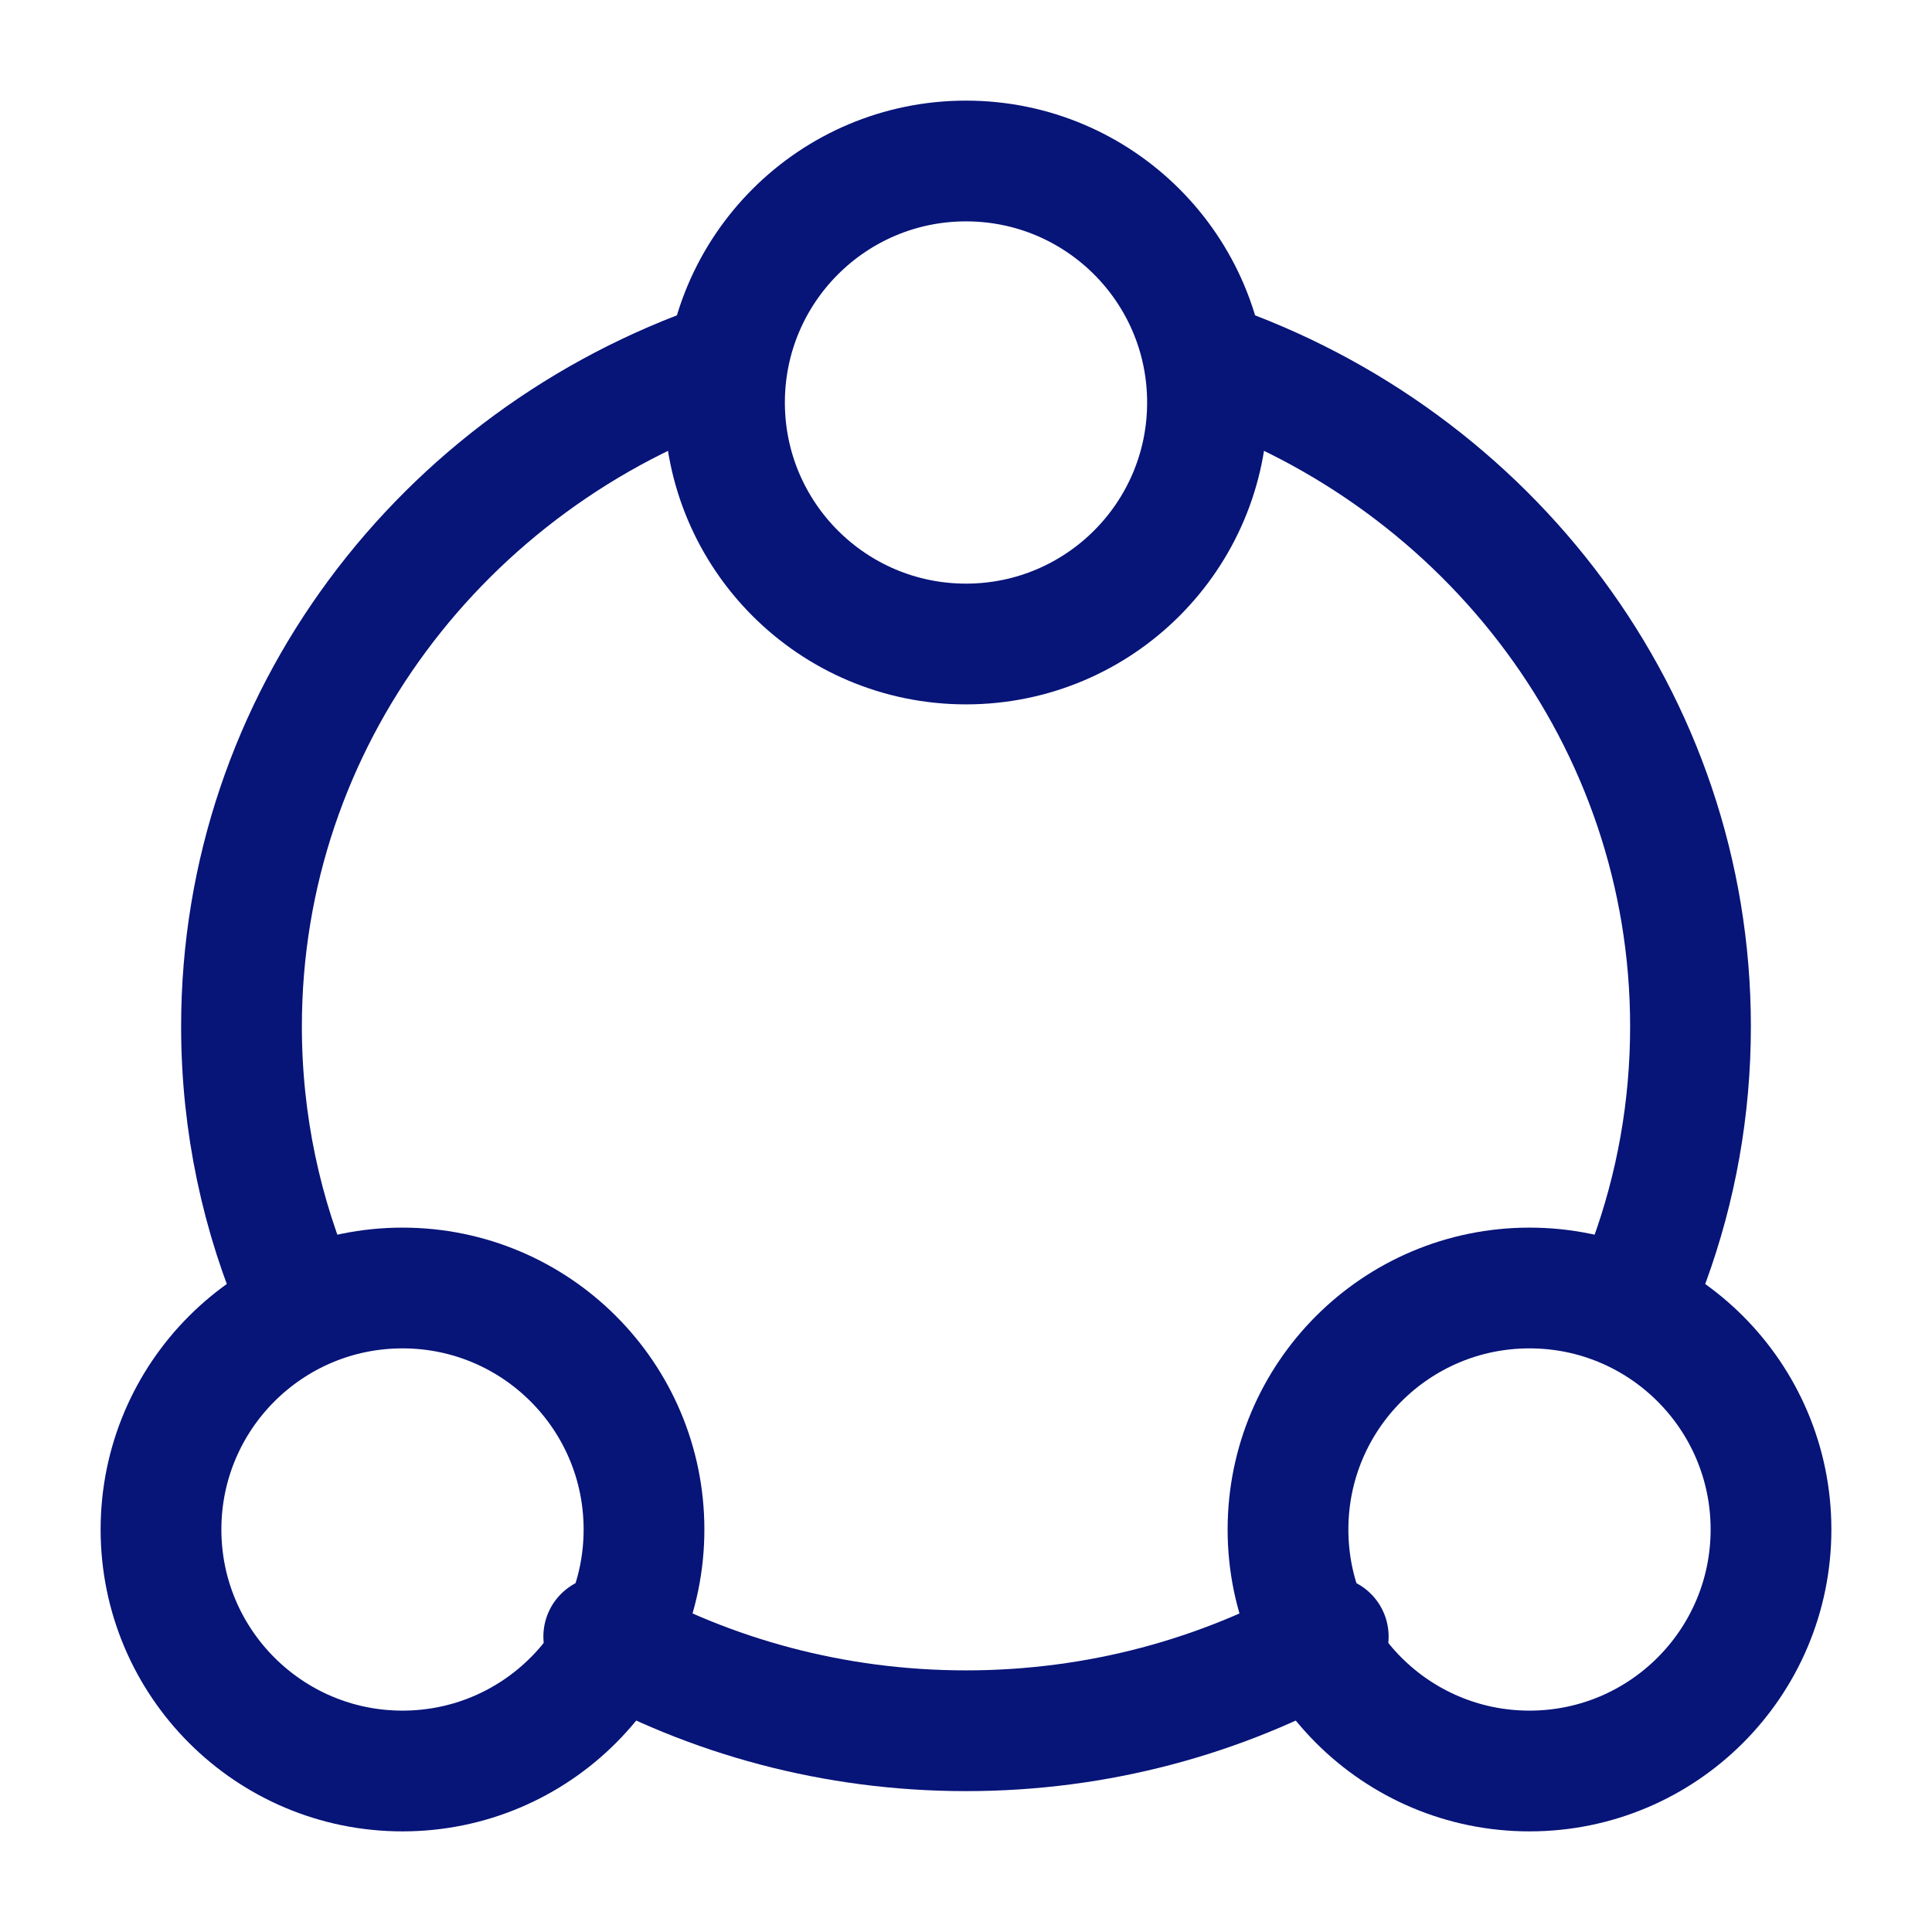
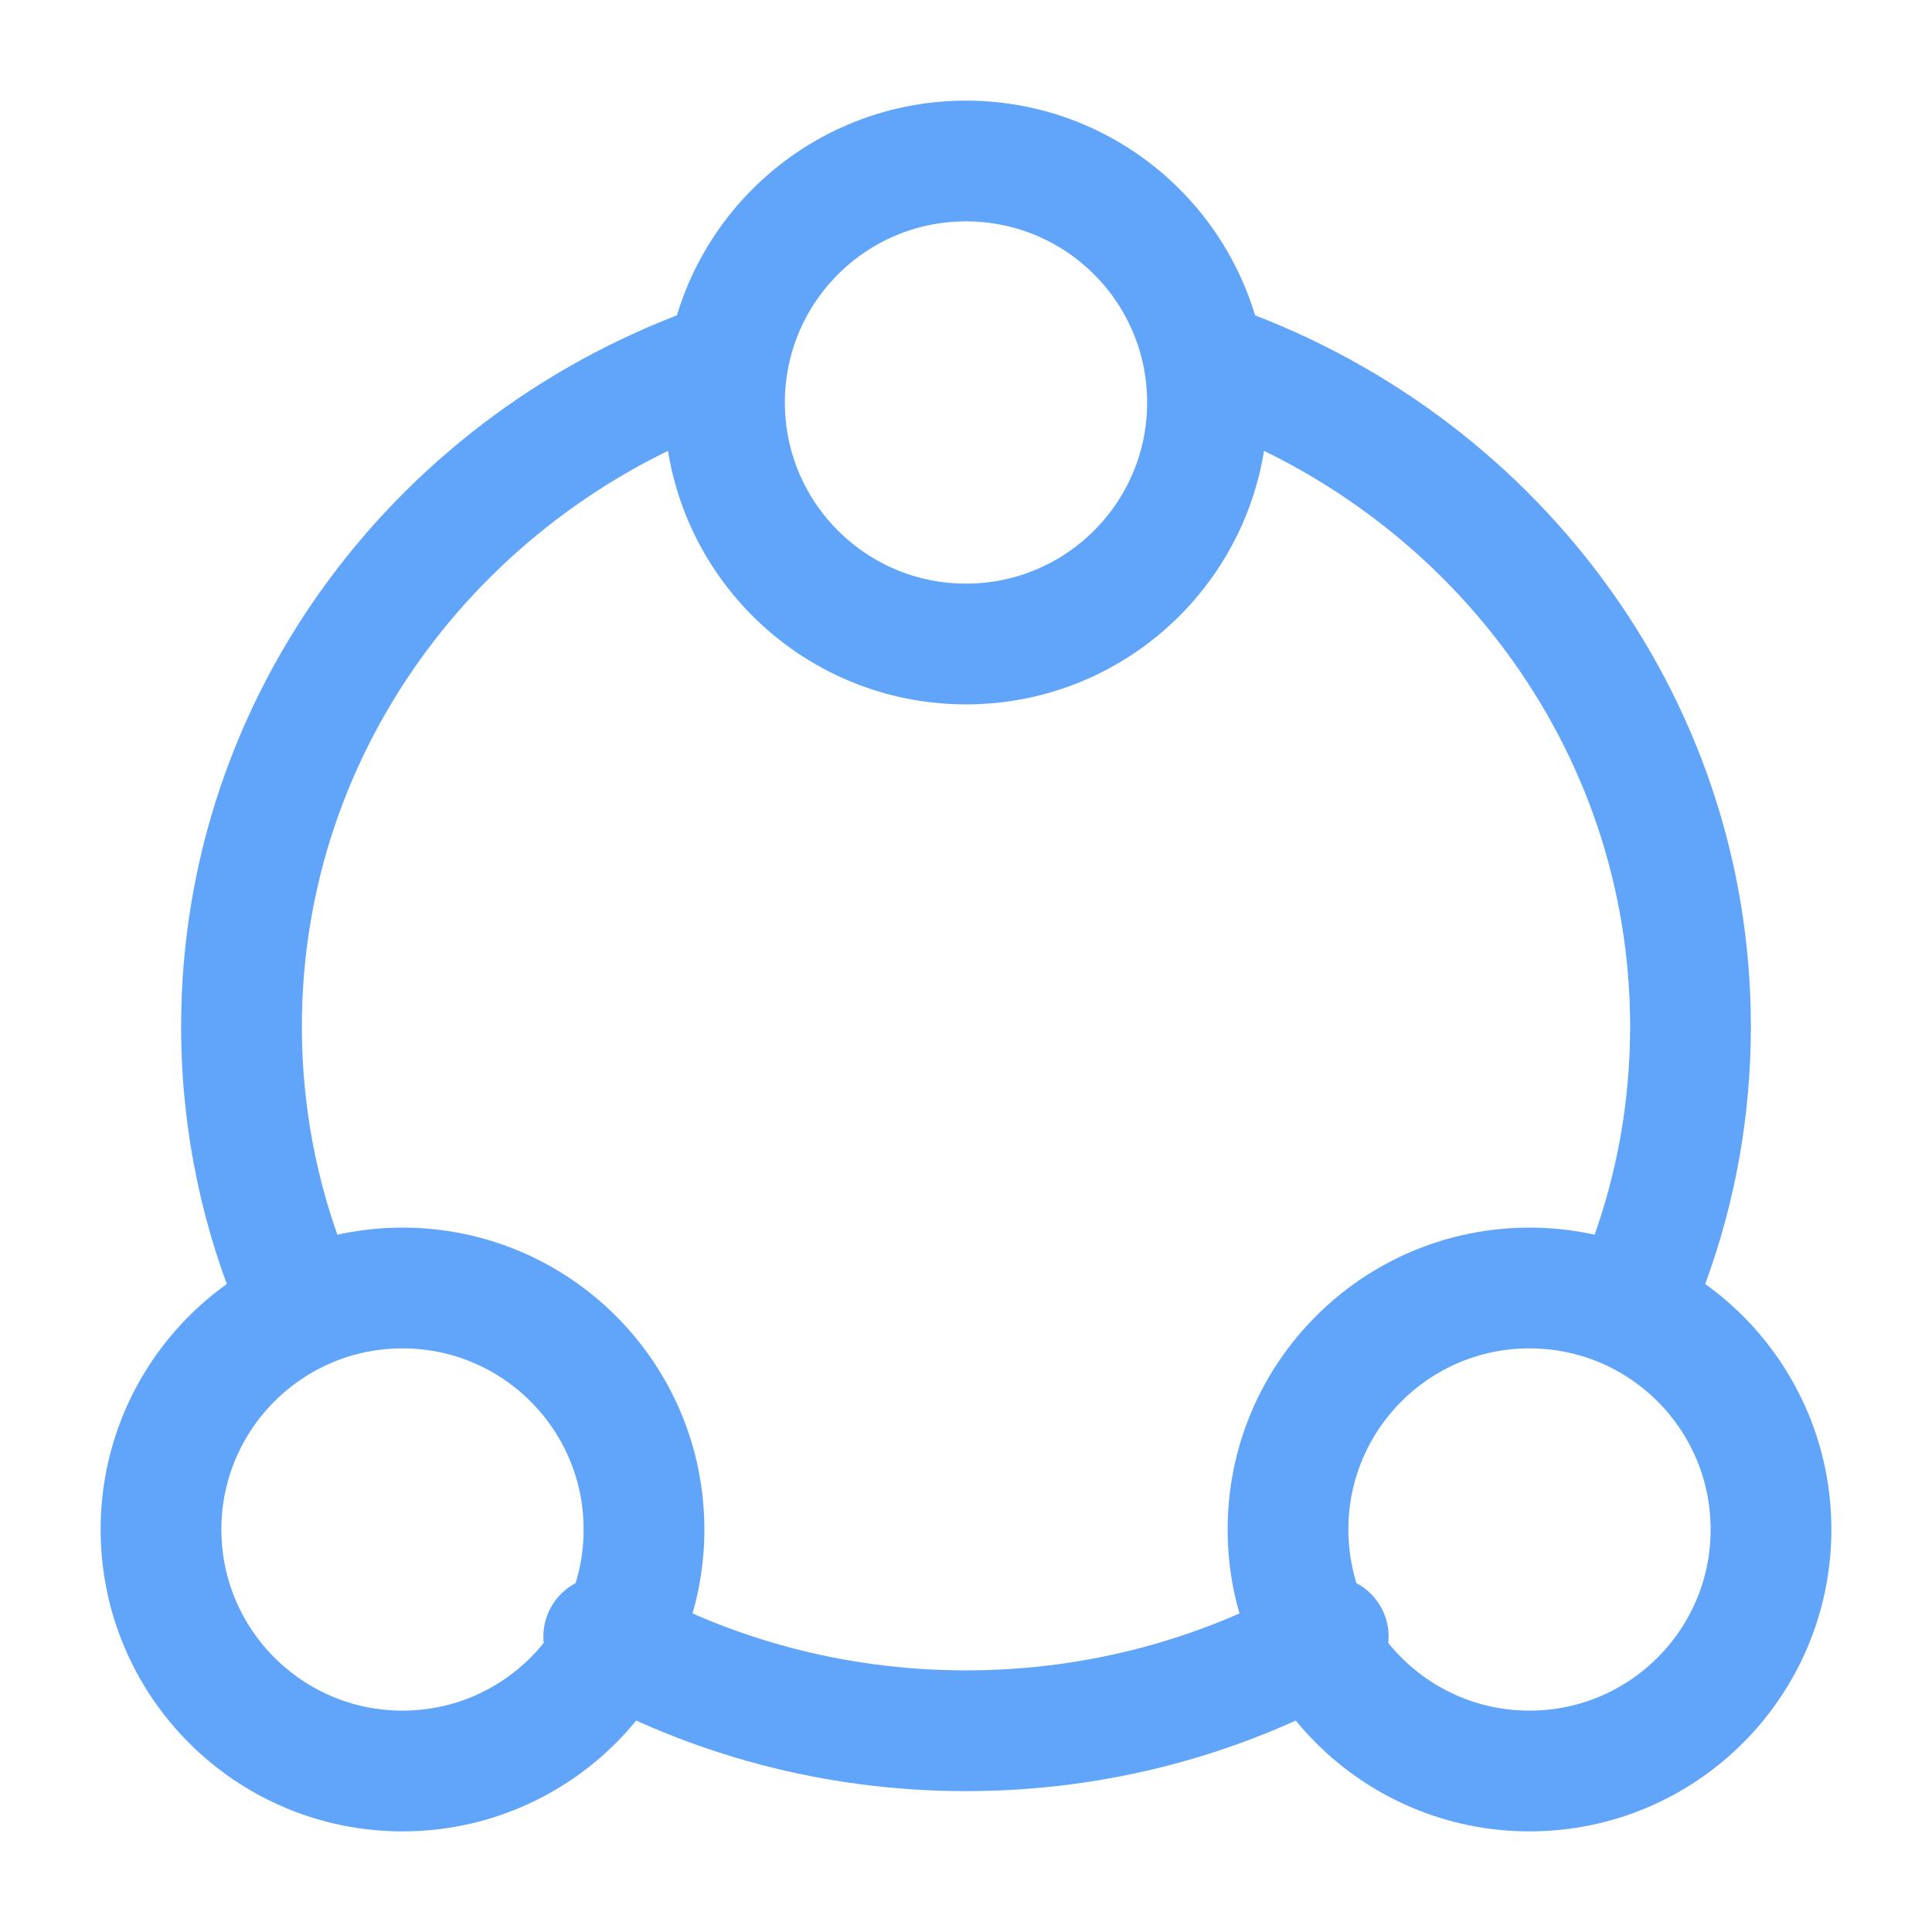
- <svg xmlns="http://www.w3.org/2000/svg" viewBox="0 0 24 24" fill="none" stroke="#071478" stroke-width="1.5" stroke-linecap="round" stroke-linejoin="round">
+ <svg xmlns="http://www.w3.org/2000/svg" viewBox="0 0 24 24" fill="none" stroke="#60A5FA" stroke-width="1.5" stroke-linecap="round" stroke-linejoin="round">
  <path d="M9 4.5C5.504 5.701 3 8.942 3 12.751C3 13.958 3.251 15.108 3.706 16.153M15 4.5C18.496 5.701 21 8.942 21 12.751C21 13.774 20.82 14.755 20.488 15.667M16.5 20.33C15.176 21.074 13.639 21.5 12 21.5C10.361 21.5 8.824 21.074 7.5 20.33" />
  <circle cx="12" cy="5" r="3" />
  <circle cx="5" cy="19" r="3" />
  <circle cx="19" cy="19" r="3" />
</svg>
